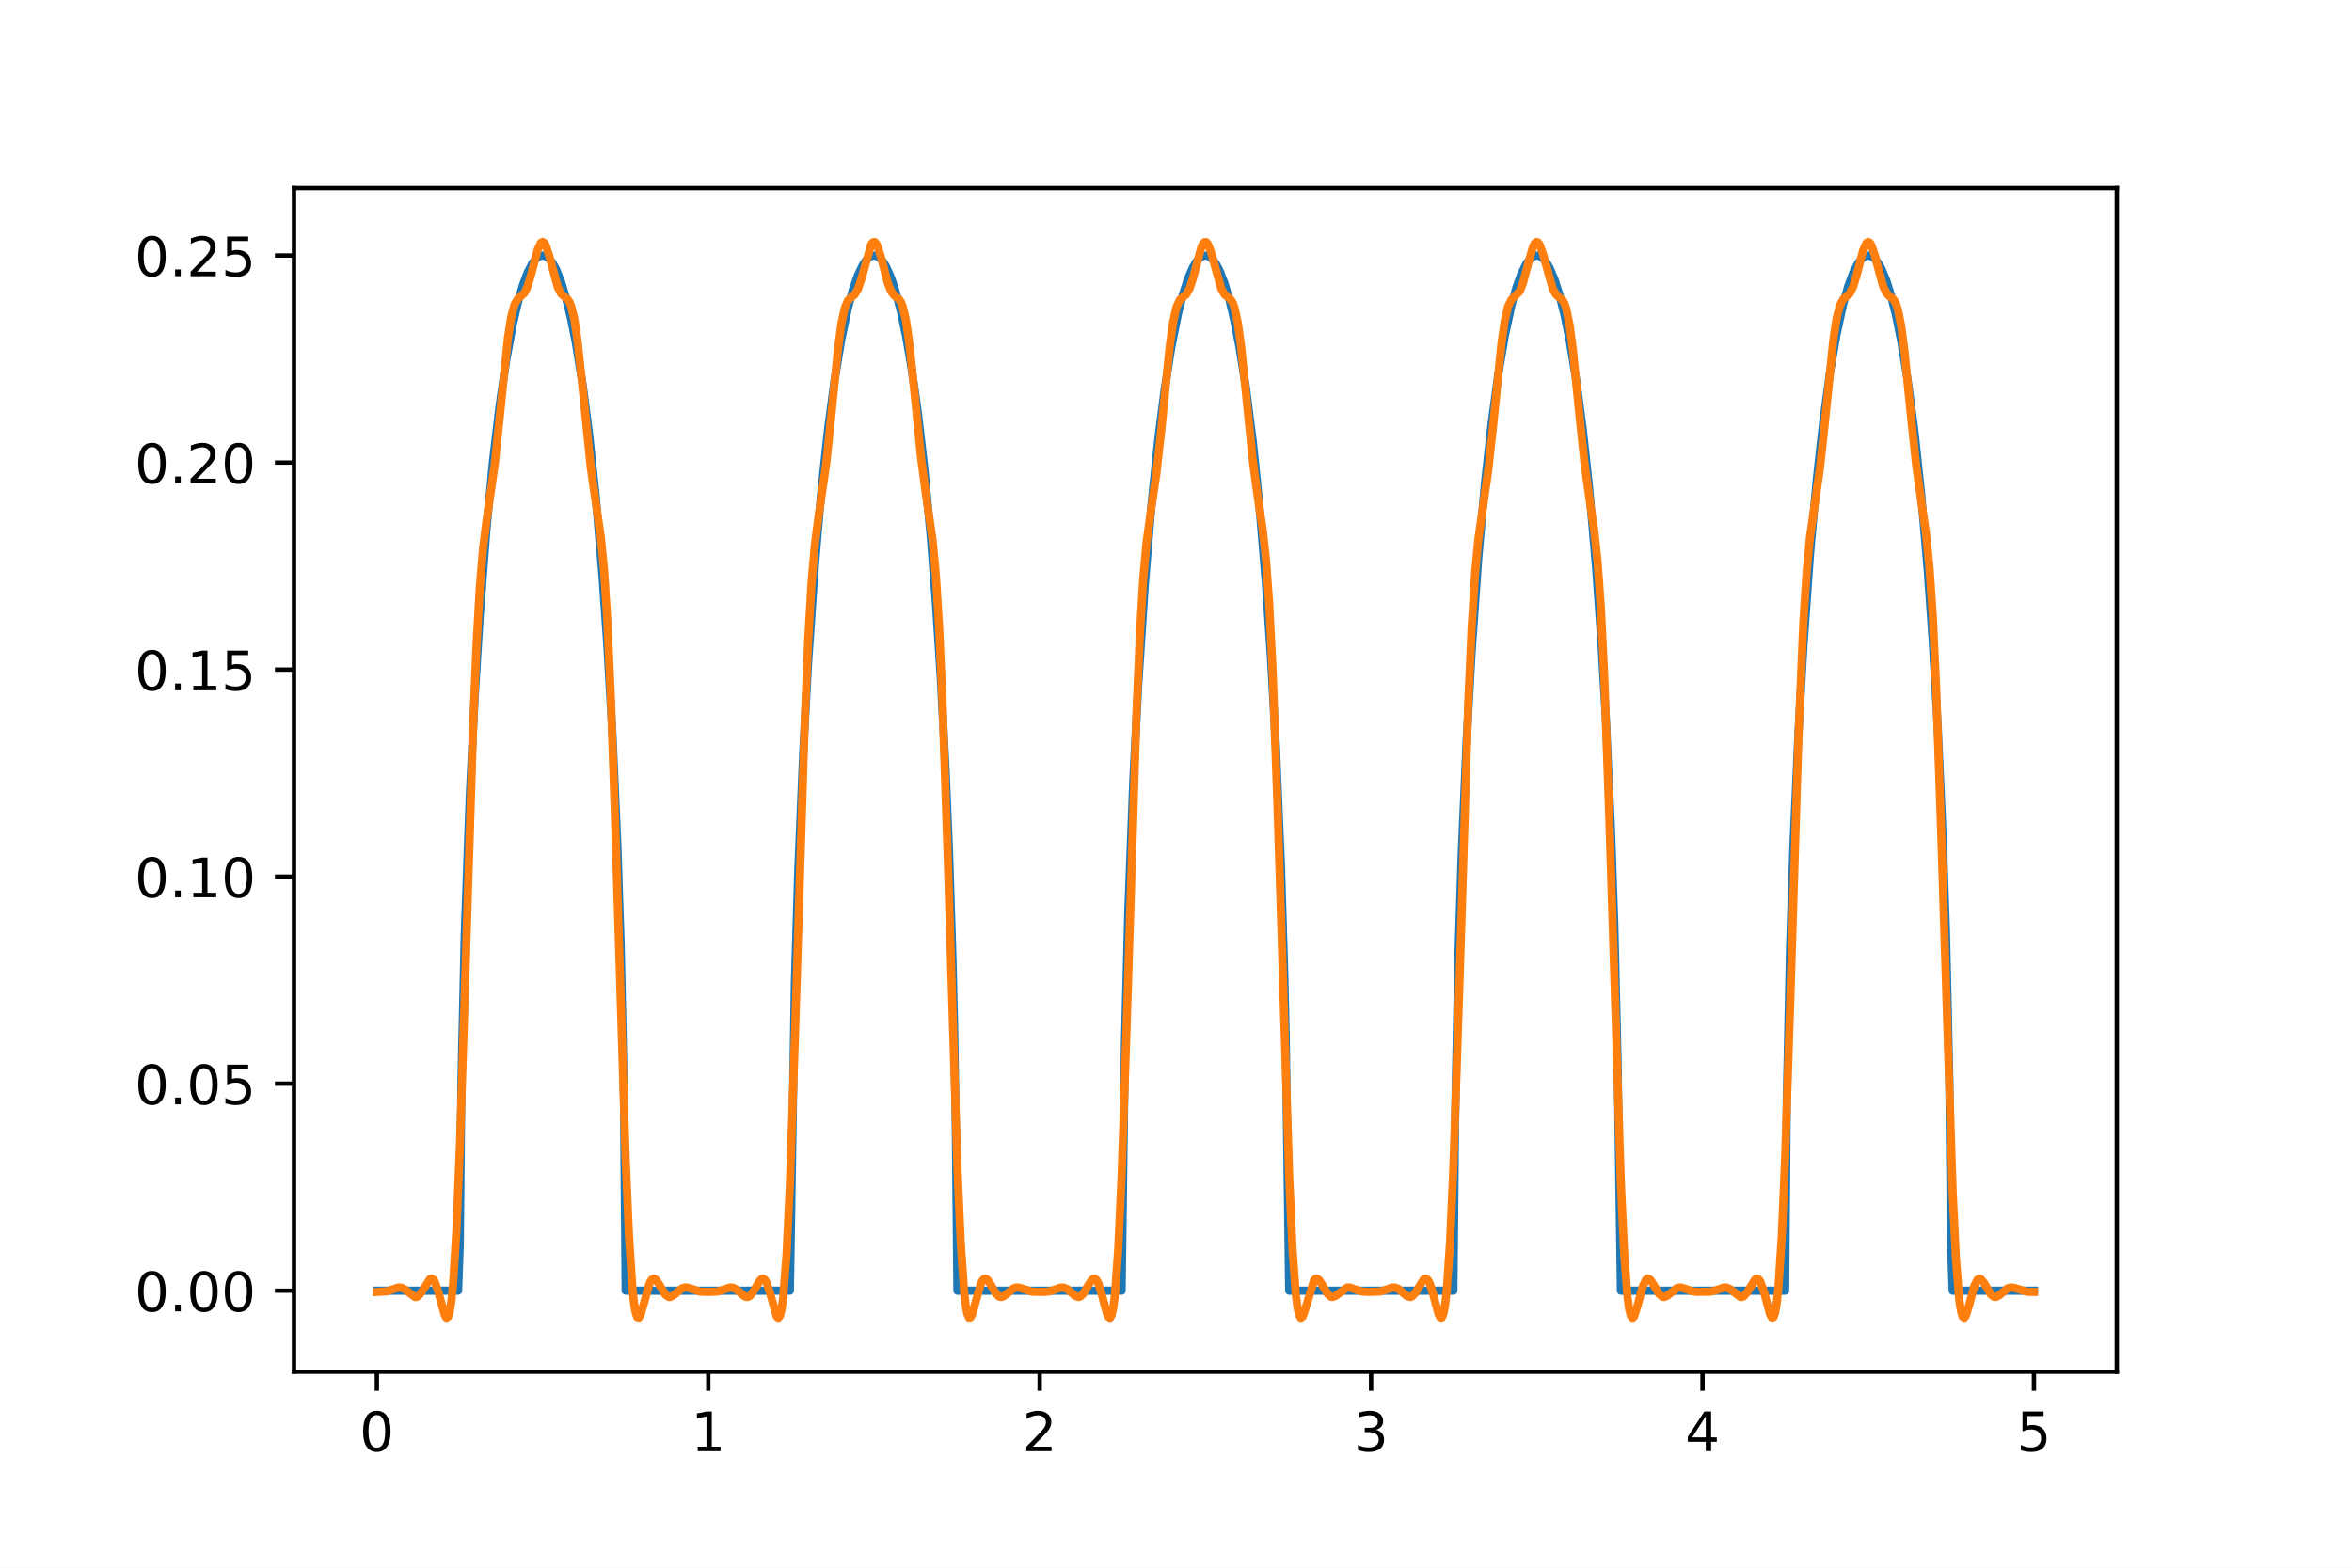
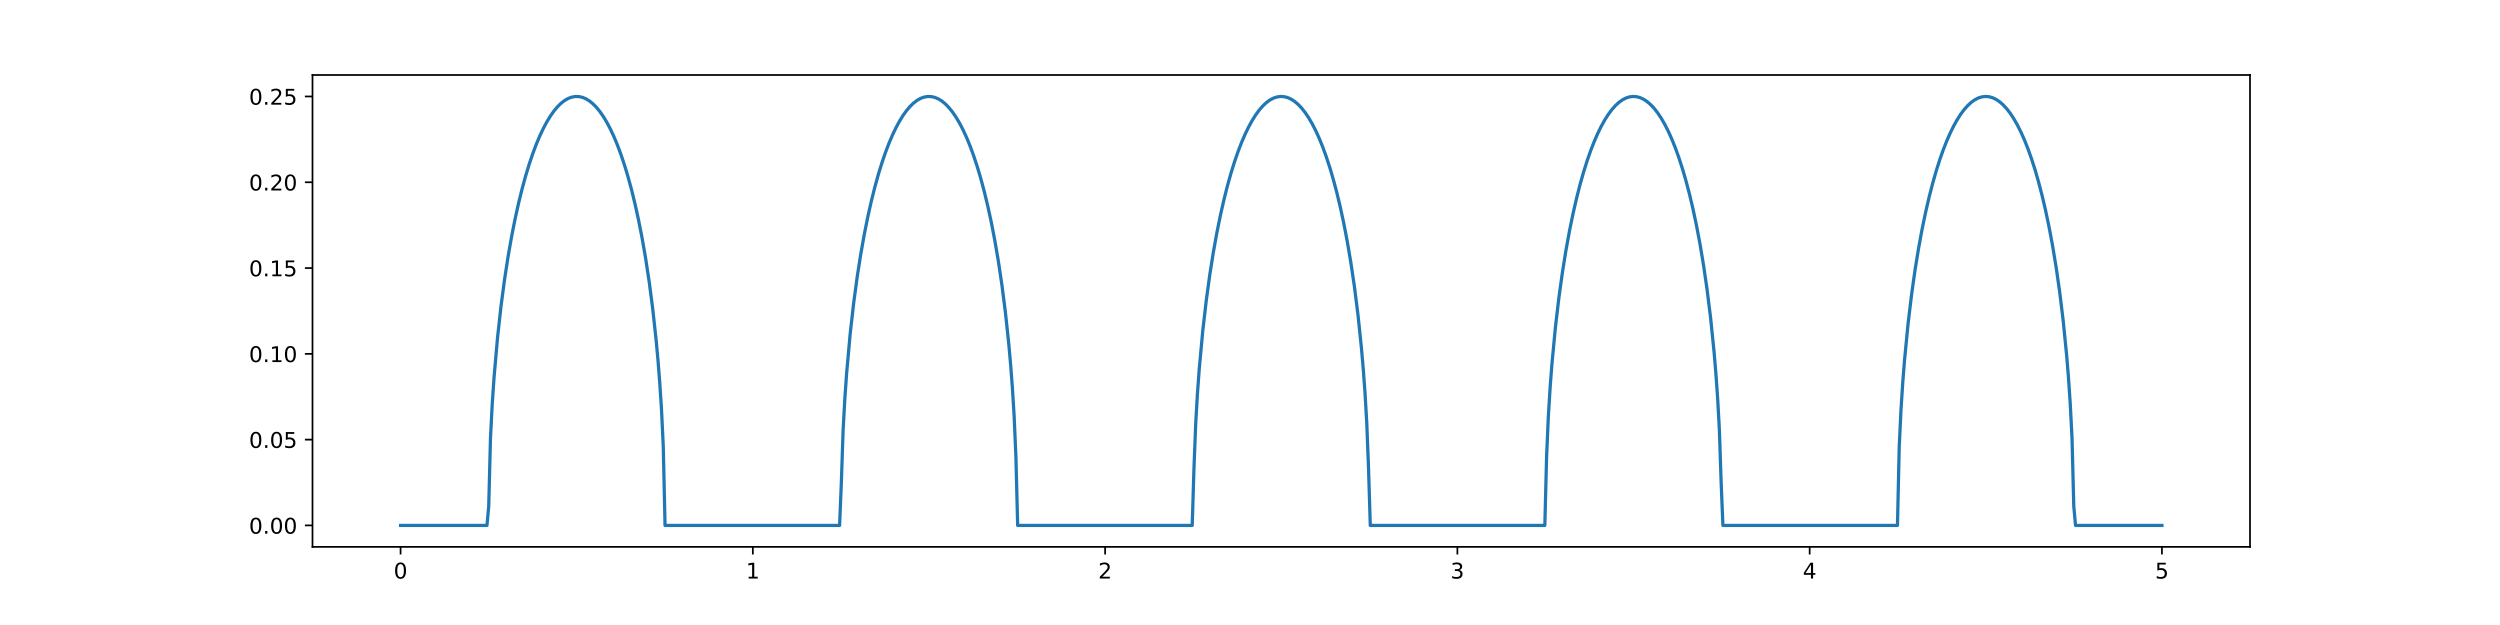
- <svg xmlns="http://www.w3.org/2000/svg" xmlns:xlink="http://www.w3.org/1999/xlink" height="288pt" version="1.1" viewBox="0 0 432 288" width="432pt">
+ <svg xmlns="http://www.w3.org/2000/svg" xmlns:xlink="http://www.w3.org/1999/xlink" height="288pt" version="1.1" viewBox="0 0 1152 288" width="1152pt">
  <defs>
    <style type="text/css">
*{stroke-linecap:butt;stroke-linejoin:round;}
  </style>
  </defs>
  <g id="figure_1">
    <g id="patch_1">
-       <path d="M 0 288  L 432 288  L 432 0  L 0 0  z " style="fill:#ffffff;" />
+       <path d="M 0 288  L 1152 288  L 1152 0  L 0 0  z " style="fill:#ffffff;" />
    </g>
    <g id="axes_1">
      <g id="patch_2">
-         <path d="M 54 252  L 388.8 252  L 388.8 34.56  L 54 34.56  z " style="fill:#ffffff;" />
+         <path d="M 144 252  L 1036.8 252  L 1036.8 34.56  L 144 34.56  z " style="fill:#ffffff;" />
      </g>
      <g id="matplotlib.axis_1">
        <g id="xtick_1">
          <g id="line2d_1">
            <defs>
-               <path d="M 0 0  L 0 3.5  " id="m0c018a9d36" style="stroke:#000000;stroke-width:0.8;" />
-             </defs>
-             <g>
-               <use style="stroke:#000000;stroke-width:0.8;" x="69.218" xlink:href="#m0c018a9d36" y="252" />
+               <path d="M 0 0  L 0 3.5  " id="m1ca20ff2b2" style="stroke:#000000;stroke-width:0.8;" />
+             </defs>
+             <g>
+               <use style="stroke:#000000;stroke-width:0.8;" x="184.582" xlink:href="#m1ca20ff2b2" y="252" />
            </g>
          </g>
          <g id="text_1">
            <defs>
              <path d="M 31.781 66.406  Q 24.172 66.406 20.328 58.906  Q 16.5 51.422 16.5 36.375  Q 16.5 21.391 20.328 13.891  Q 24.172 6.391 31.781 6.391  Q 39.453 6.391 43.281 13.891  Q 47.125 21.391 47.125 36.375  Q 47.125 51.422 43.281 58.906  Q 39.453 66.406 31.781 66.406  z M 31.781 74.219  Q 44.047 74.219 50.516 64.516  Q 56.984 54.828 56.984 36.375  Q 56.984 17.969 50.516 8.266  Q 44.047 -1.422 31.781 -1.422  Q 19.531 -1.422 13.062 8.266  Q 6.594 17.969 6.594 36.375  Q 6.594 54.828 13.062 64.516  Q 19.531 74.219 31.781 74.219  z " id="DejaVuSans-30" />
            </defs>
-             <g transform="translate(66.03693 266.5984)scale(0.1 -0.1)">
+             <g transform="translate(181.4006 266.5984)scale(0.1 -0.1)">
              <use xlink:href="#DejaVuSans-30" />
            </g>
          </g>
        </g>
        <g id="xtick_2">
          <g id="line2d_2">
            <g>
-               <use style="stroke:#000000;stroke-width:0.8;" x="130.091" xlink:href="#m0c018a9d36" y="252" />
+               <use style="stroke:#000000;stroke-width:0.8;" x="346.909" xlink:href="#m1ca20ff2b2" y="252" />
            </g>
          </g>
          <g id="text_2">
            <defs>
              <path d="M 12.406 8.297  L 28.516 8.297  L 28.516 63.922  L 10.984 60.406  L 10.984 69.391  L 28.422 72.906  L 38.281 72.906  L 38.281 8.297  L 54.391 8.297  L 54.391 0  L 12.406 0  z " id="DejaVuSans-31" />
            </defs>
-             <g transform="translate(126.9097 266.5984)scale(0.1 -0.1)">
+             <g transform="translate(343.7278 266.5984)scale(0.1 -0.1)">
              <use xlink:href="#DejaVuSans-31" />
            </g>
          </g>
        </g>
        <g id="xtick_3">
          <g id="line2d_3">
            <g>
-               <use style="stroke:#000000;stroke-width:0.8;" x="190.964" xlink:href="#m0c018a9d36" y="252" />
+               <use style="stroke:#000000;stroke-width:0.8;" x="509.236" xlink:href="#m1ca20ff2b2" y="252" />
            </g>
          </g>
          <g id="text_3">
            <defs>
              <path d="M 19.188 8.297  L 53.609 8.297  L 53.609 0  L 7.328 0  L 7.328 8.297  Q 12.938 14.109 22.625 23.891  Q 32.328 33.688 34.812 36.531  Q 39.547 41.844 41.422 45.531  Q 43.312 49.219 43.312 52.781  Q 43.312 58.594 39.234 62.25  Q 35.156 65.922 28.609 65.922  Q 23.969 65.922 18.812 64.312  Q 13.672 62.703 7.812 59.422  L 7.812 69.391  Q 13.766 71.781 18.938 73  Q 24.125 74.219 28.422 74.219  Q 39.75 74.219 46.484 68.547  Q 53.219 62.891 53.219 53.422  Q 53.219 48.922 51.531 44.891  Q 49.859 40.875 45.406 35.406  Q 44.188 33.984 37.641 27.219  Q 31.109 20.453 19.188 8.297  z " id="DejaVuSans-32" />
            </defs>
-             <g transform="translate(187.7824 266.5984)scale(0.1 -0.1)">
+             <g transform="translate(506.0551 266.5984)scale(0.1 -0.1)">
              <use xlink:href="#DejaVuSans-32" />
            </g>
          </g>
        </g>
        <g id="xtick_4">
          <g id="line2d_4">
            <g>
-               <use style="stroke:#000000;stroke-width:0.8;" x="251.836" xlink:href="#m0c018a9d36" y="252" />
+               <use style="stroke:#000000;stroke-width:0.8;" x="671.564" xlink:href="#m1ca20ff2b2" y="252" />
            </g>
          </g>
          <g id="text_4">
            <defs>
              <path d="M 40.578 39.312  Q 47.656 37.797 51.625 33  Q 55.609 28.219 55.609 21.188  Q 55.609 10.406 48.188 4.484  Q 40.766 -1.422 27.094 -1.422  Q 22.516 -1.422 17.656 -0.516  Q 12.797 0.391 7.625 2.203  L 7.625 11.719  Q 11.719 9.328 16.594 8.109  Q 21.484 6.891 26.812 6.891  Q 36.078 6.891 40.938 10.547  Q 45.797 14.203 45.797 21.188  Q 45.797 27.641 41.281 31.266  Q 36.766 34.906 28.719 34.906  L 20.219 34.906  L 20.219 43.016  L 29.109 43.016  Q 36.375 43.016 40.234 45.922  Q 44.094 48.828 44.094 54.297  Q 44.094 59.906 40.109 62.906  Q 36.141 65.922 28.719 65.922  Q 24.656 65.922 20.016 65.031  Q 15.375 64.156 9.812 62.312  L 9.812 71.094  Q 15.438 72.656 20.344 73.438  Q 25.25 74.219 29.594 74.219  Q 40.828 74.219 47.359 69.109  Q 53.906 64.016 53.906 55.328  Q 53.906 49.266 50.438 45.094  Q 46.969 40.922 40.578 39.312  z " id="DejaVuSans-33" />
            </defs>
-             <g transform="translate(248.6551 266.5984)scale(0.1 -0.1)">
+             <g transform="translate(668.3824 266.5984)scale(0.1 -0.1)">
              <use xlink:href="#DejaVuSans-33" />
            </g>
          </g>
        </g>
        <g id="xtick_5">
          <g id="line2d_5">
            <g>
-               <use style="stroke:#000000;stroke-width:0.8;" x="312.709" xlink:href="#m0c018a9d36" y="252" />
+               <use style="stroke:#000000;stroke-width:0.8;" x="833.891" xlink:href="#m1ca20ff2b2" y="252" />
            </g>
          </g>
          <g id="text_5">
            <defs>
              <path d="M 37.797 64.312  L 12.891 25.391  L 37.797 25.391  z M 35.203 72.906  L 47.609 72.906  L 47.609 25.391  L 58.016 25.391  L 58.016 17.188  L 47.609 17.188  L 47.609 0  L 37.797 0  L 37.797 17.188  L 4.891 17.188  L 4.891 26.703  z " id="DejaVuSans-34" />
            </defs>
-             <g transform="translate(309.5278 266.5984)scale(0.1 -0.1)">
+             <g transform="translate(830.7097 266.5984)scale(0.1 -0.1)">
              <use xlink:href="#DejaVuSans-34" />
            </g>
          </g>
        </g>
        <g id="xtick_6">
          <g id="line2d_6">
            <g>
-               <use style="stroke:#000000;stroke-width:0.8;" x="373.582" xlink:href="#m0c018a9d36" y="252" />
+               <use style="stroke:#000000;stroke-width:0.8;" x="996.218" xlink:href="#m1ca20ff2b2" y="252" />
            </g>
          </g>
          <g id="text_6">
            <defs>
              <path d="M 10.797 72.906  L 49.516 72.906  L 49.516 64.594  L 19.828 64.594  L 19.828 46.734  Q 21.969 47.469 24.109 47.828  Q 26.266 48.188 28.422 48.188  Q 40.625 48.188 47.75 41.5  Q 54.891 34.812 54.891 23.391  Q 54.891 11.625 47.562 5.094  Q 40.234 -1.422 26.906 -1.422  Q 22.312 -1.422 17.547 -0.641  Q 12.797 0.141 7.719 1.703  L 7.719 11.625  Q 12.109 9.234 16.797 8.062  Q 21.484 6.891 26.703 6.891  Q 35.156 6.891 40.078 11.328  Q 45.016 15.766 45.016 23.391  Q 45.016 31 40.078 35.438  Q 35.156 39.891 26.703 39.891  Q 22.75 39.891 18.812 39.016  Q 14.891 38.141 10.797 36.281  z " id="DejaVuSans-35" />
            </defs>
-             <g transform="translate(370.4006 266.5984)scale(0.1 -0.1)">
+             <g transform="translate(993.0369 266.5984)scale(0.1 -0.1)">
              <use xlink:href="#DejaVuSans-35" />
            </g>
          </g>
        </g>
      </g>
      <g id="matplotlib.axis_2">
        <g id="ytick_1">
          <g id="line2d_7">
            <defs>
-               <path d="M 0 0  L -3.5 0  " id="maf53f4c8fc" style="stroke:#000000;stroke-width:0.8;" />
-             </defs>
-             <g>
-               <use style="stroke:#000000;stroke-width:0.8;" x="54" xlink:href="#maf53f4c8fc" y="237.111" />
+               <path d="M 0 0  L -3.5 0  " id="m7a9f8e5bc5" style="stroke:#000000;stroke-width:0.8;" />
+             </defs>
+             <g>
+               <use style="stroke:#000000;stroke-width:0.8;" x="144" xlink:href="#m7a9f8e5bc5" y="242.116" />
            </g>
          </g>
          <g id="text_7">
            <defs>
              <path d="M 10.688 12.406  L 21 12.406  L 21 0  L 10.688 0  z " id="DejaVuSans-2e" />
            </defs>
-             <g transform="translate(24.73438 240.9101)scale(0.1 -0.1)">
+             <g transform="translate(114.7344 245.9156)scale(0.1 -0.1)">
              <use xlink:href="#DejaVuSans-30" />
              <use x="63.623" xlink:href="#DejaVuSans-2e" />
              <use x="95.41" xlink:href="#DejaVuSans-30" />
              <use x="159.033" xlink:href="#DejaVuSans-30" />
            </g>
          </g>
        </g>
        <g id="ytick_2">
          <g id="line2d_8">
            <g>
-               <use style="stroke:#000000;stroke-width:0.8;" x="54" xlink:href="#maf53f4c8fc" y="199.077" />
+               <use style="stroke:#000000;stroke-width:0.8;" x="144" xlink:href="#m7a9f8e5bc5" y="202.582" />
            </g>
          </g>
          <g id="text_8">
-             <g transform="translate(24.73438 202.8763)scale(0.1 -0.1)">
+             <g transform="translate(114.7344 206.381)scale(0.1 -0.1)">
              <use xlink:href="#DejaVuSans-30" />
              <use x="63.623" xlink:href="#DejaVuSans-2e" />
              <use x="95.41" xlink:href="#DejaVuSans-30" />
              <use x="159.033" xlink:href="#DejaVuSans-35" />
            </g>
          </g>
        </g>
        <g id="ytick_3">
          <g id="line2d_9">
            <g>
-               <use style="stroke:#000000;stroke-width:0.8;" x="54" xlink:href="#maf53f4c8fc" y="161.043" />
+               <use style="stroke:#000000;stroke-width:0.8;" x="144" xlink:href="#m7a9f8e5bc5" y="163.047" />
            </g>
          </g>
          <g id="text_9">
-             <g transform="translate(24.73438 164.8425)scale(0.1 -0.1)">
+             <g transform="translate(114.7344 166.8463)scale(0.1 -0.1)">
              <use xlink:href="#DejaVuSans-30" />
              <use x="63.623" xlink:href="#DejaVuSans-2e" />
              <use x="95.41" xlink:href="#DejaVuSans-31" />
              <use x="159.033" xlink:href="#DejaVuSans-30" />
            </g>
          </g>
        </g>
        <g id="ytick_4">
          <g id="line2d_10">
            <g>
-               <use style="stroke:#000000;stroke-width:0.8;" x="54" xlink:href="#maf53f4c8fc" y="123.009" />
+               <use style="stroke:#000000;stroke-width:0.8;" x="144" xlink:href="#m7a9f8e5bc5" y="123.512" />
            </g>
          </g>
          <g id="text_10">
-             <g transform="translate(24.73438 126.8087)scale(0.1 -0.1)">
+             <g transform="translate(114.7344 127.3117)scale(0.1 -0.1)">
              <use xlink:href="#DejaVuSans-30" />
              <use x="63.623" xlink:href="#DejaVuSans-2e" />
              <use x="95.41" xlink:href="#DejaVuSans-31" />
              <use x="159.033" xlink:href="#DejaVuSans-35" />
            </g>
          </g>
        </g>
        <g id="ytick_5">
          <g id="line2d_11">
            <g>
-               <use style="stroke:#000000;stroke-width:0.8;" x="54" xlink:href="#maf53f4c8fc" y="84.976" />
+               <use style="stroke:#000000;stroke-width:0.8;" x="144" xlink:href="#m7a9f8e5bc5" y="83.978" />
            </g>
          </g>
          <g id="text_11">
-             <g transform="translate(24.73438 88.77492)scale(0.1 -0.1)">
+             <g transform="translate(114.7344 87.77708)scale(0.1 -0.1)">
              <use xlink:href="#DejaVuSans-30" />
              <use x="63.623" xlink:href="#DejaVuSans-2e" />
              <use x="95.41" xlink:href="#DejaVuSans-32" />
              <use x="159.033" xlink:href="#DejaVuSans-30" />
            </g>
          </g>
        </g>
        <g id="ytick_6">
          <g id="line2d_12">
            <g>
-               <use style="stroke:#000000;stroke-width:0.8;" x="54" xlink:href="#maf53f4c8fc" y="46.942" />
+               <use style="stroke:#000000;stroke-width:0.8;" x="144" xlink:href="#m7a9f8e5bc5" y="44.443" />
            </g>
          </g>
          <g id="text_12">
-             <g transform="translate(24.73438 50.74113)scale(0.1 -0.1)">
+             <g transform="translate(114.7344 48.24246)scale(0.1 -0.1)">
              <use xlink:href="#DejaVuSans-30" />
              <use x="63.623" xlink:href="#DejaVuSans-2e" />
              <use x="95.41" xlink:href="#DejaVuSans-32" />
              <use x="159.033" xlink:href="#DejaVuSans-35" />
            </g>
          </g>
        </g>
      </g>
      <g id="line2d_13">
-         <path clip-path="url(#p7fb580dbec)" d="M 69.218 237.111  L 84.147 237.111  L 84.452 228.604  L 84.756 198.324  L 85.366 171.677  L 86.28 146.392  L 87.194 127.944  L 88.108 113.24  L 89.326 97.444  L 90.545 84.776  L 91.764 74.504  L 92.982 66.194  L 94.201 59.572  L 95.115 55.6  L 96.029 52.417  L 96.943 49.985  L 97.857 48.273  L 98.466 47.522  L 99.076 47.08  L 99.685 46.942  L 100.294 47.11  L 100.904 47.584  L 101.513 48.365  L 102.122 49.459  L 103.036 51.697  L 103.95 54.676  L 104.864 58.433  L 105.778 63.018  L 106.997 70.541  L 108.216 79.888  L 109.434 91.41  L 110.653 105.678  L 111.567 118.77  L 112.481 134.77  L 113.395 155.368  L 114.004 173.793  L 114.614 202.177  L 114.918 237.111  L 145.081 237.111  L 145.995 180.678  L 146.604 160.35  L 147.518 138.438  L 148.432 121.701  L 149.651 104.104  L 150.869 90.146  L 152.088 78.862  L 153.307 69.711  L 154.525 62.357  L 155.744 56.58  L 156.658 53.191  L 157.572 50.562  L 158.486 48.66  L 159.095 47.786  L 159.705 47.22  L 160.314 46.961  L 160.923 47.006  L 161.533 47.357  L 162.142 48.015  L 162.751 48.984  L 163.665 51.029  L 164.579 53.807  L 165.493 57.352  L 166.407 61.711  L 167.321 66.946  L 168.54 75.437  L 169.759 85.926  L 170.977 98.867  L 171.891 110.628  L 172.805 124.756  L 173.719 142.304  L 174.329 156.987  L 174.938 175.992  L 175.243 188.636  L 175.547 206.532  L 175.852 237.111  L 206.014 237.111  L 206.624 191.623  L 207.233 167.662  L 208.147 143.641  L 209.061 125.803  L 210.28 107.289  L 211.498 92.701  L 212.717 80.935  L 213.936 71.389  L 215.154 63.696  L 216.373 57.617  L 217.287 54.019  L 218.201 51.191  L 219.115 49.098  L 219.724 48.098  L 220.334 47.409  L 220.943 47.028  L 221.552 46.951  L 222.162 47.18  L 222.771 47.715  L 223.38 48.559  L 223.99 49.716  L 224.904 52.051  L 225.818 55.131  L 226.732 58.995  L 227.646 63.696  L 228.864 71.389  L 230.083 80.935  L 231.302 92.701  L 232.52 107.289  L 233.434 120.711  L 234.348 137.195  L 235.262 158.647  L 235.872 178.284  L 236.176 191.623  L 236.786 237.111  L 266.948 237.111  L 267.253 206.532  L 267.862 175.992  L 268.471 156.987  L 269.385 135.972  L 270.299 119.734  L 271.518 102.565  L 272.737 88.908  L 273.955 77.858  L 275.174 68.899  L 276.393 61.711  L 277.611 56.083  L 278.525 52.798  L 279.439 50.267  L 280.353 48.461  L 280.963 47.648  L 281.572 47.144  L 282.181 46.945  L 282.791 47.052  L 283.4 47.464  L 284.009 48.184  L 284.619 49.215  L 285.533 51.356  L 286.447 54.235  L 287.361 57.885  L 288.275 62.357  L 289.493 69.711  L 290.712 78.862  L 291.931 90.146  L 293.149 104.104  L 294.063 116.879  L 294.977 132.423  L 295.891 152.243  L 296.501 169.635  L 297.11 194.834  L 297.719 237.111  L 327.882 237.111  L 328.186 202.177  L 328.796 173.793  L 329.405 155.368  L 330.319 134.77  L 331.233 118.77  L 332.452 101.809  L 333.67 88.299  L 334.889 77.364  L 336.108 68.5  L 337.326 61.394  L 338.545 55.84  L 339.459 52.606  L 340.373 50.124  L 341.287 48.365  L 341.896 47.584  L 342.506 47.11  L 343.115 46.942  L 343.724 47.08  L 344.334 47.522  L 344.943 48.273  L 345.552 49.335  L 346.466 51.525  L 347.38 54.453  L 348.294 58.157  L 349.208 62.686  L 350.427 70.124  L 351.646 79.372  L 352.864 90.775  L 354.083 104.886  L 354.997 117.818  L 355.911 133.587  L 356.825 153.787  L 357.434 171.677  L 358.044 198.324  L 358.348 228.604  L 358.653 237.111  L 373.582 237.111  L 373.582 237.111  " style="fill:none;stroke:#1f77b4;stroke-linecap:square;stroke-width:1.5;" />
-       </g>
-       <g id="line2d_14">
-         <path clip-path="url(#p7fb580dbec)" d="M 69.218 237.333  L 71.046 237.229  L 71.96 236.931  L 73.179 236.521  L 73.788 236.573  L 74.398 236.898  L 76.226 238.279  L 76.53 238.255  L 76.835 238.093  L 77.444 237.365  L 78.968 234.975  L 79.272 234.887  L 79.577 235.064  L 79.882 235.53  L 80.491 237.277  L 81.71 241.674  L 82.014 242.102  L 82.319 241.888  L 82.624 240.85  L 82.928 238.825  L 83.233 235.684  L 83.842 225.782  L 84.452 211.171  L 85.366 182.738  L 86.889 133.852  L 87.498 119.04  L 88.108 108.171  L 88.717 100.826  L 89.326 95.891  L 90.85 85.464  L 91.764 76.864  L 93.287 62.109  L 93.896 58.217  L 94.506 55.937  L 95.115 54.914  L 96.334 53.827  L 96.943 52.518  L 97.552 50.457  L 98.771 45.837  L 99.38 44.584  L 99.685 44.444  L 99.99 44.653  L 100.294 45.194  L 100.904 47.072  L 102.427 52.685  L 103.036 53.915  L 103.646 54.501  L 104.255 54.978  L 104.56 55.411  L 104.864 56.099  L 105.474 58.532  L 106.083 62.585  L 106.997 71.152  L 108.52 85.962  L 109.434 92.357  L 110.348 98.64  L 110.958 104.861  L 111.567 114.223  L 112.176 127.464  L 113.09 154.075  L 114.918 212.824  L 115.528 226.992  L 116.137 236.406  L 116.442 239.316  L 116.746 241.132  L 117.051 241.991  L 117.356 242.061  L 117.66 241.529  L 118.27 239.422  L 119.184 236.109  L 119.488 235.413  L 119.793 235.006  L 120.098 234.885  L 120.402 235.021  L 121.012 235.844  L 122.23 237.862  L 122.84 238.27  L 123.144 238.268  L 123.754 237.935  L 125.277 236.671  L 125.886 236.511  L 126.496 236.599  L 128.629 237.29  L 130.152 237.333  L 131.675 237.274  L 132.589 237.028  L 134.113 236.515  L 134.722 236.594  L 135.331 236.945  L 136.855 238.208  L 137.159 238.284  L 137.464 238.234  L 137.769 238.043  L 138.378 237.267  L 139.597 235.205  L 139.901 234.939  L 140.206 234.9  L 140.511 235.134  L 140.815 235.658  L 141.425 237.499  L 142.643 241.802  L 142.948 242.116  L 143.253 241.752  L 143.557 240.529  L 143.862 238.289  L 144.471 230.33  L 145.081 217.539  L 145.995 190.827  L 147.823 132.2  L 148.432 117.775  L 149.041 107.292  L 149.651 100.246  L 150.26 95.477  L 151.783 84.956  L 152.697 76.234  L 153.916 64.102  L 154.525 59.576  L 155.135 56.668  L 155.744 55.212  L 156.353 54.623  L 156.963 54.141  L 157.572 53.138  L 158.181 51.357  L 160.009 44.94  L 160.314 44.528  L 160.619 44.458  L 160.923 44.736  L 161.228 45.339  L 161.837 47.301  L 163.056 51.969  L 163.665 53.518  L 164.275 54.317  L 165.189 55.048  L 165.493 55.525  L 165.798 56.275  L 166.407 58.863  L 167.017 63.077  L 167.931 71.784  L 169.149 83.909  L 170.063 90.801  L 171.282 99.155  L 171.891 105.638  L 172.501 115.367  L 173.11 129.005  L 174.024 156.062  L 175.852 214.437  L 176.461 228.154  L 177.071 237.08  L 177.375 239.763  L 177.68 241.376  L 177.985 242.063  L 178.289 241.997  L 178.594 241.367  L 179.203 239.178  L 180.117 235.948  L 180.422 235.308  L 180.727 234.959  L 181.031 234.893  L 181.336 235.075  L 181.945 235.952  L 182.859 237.549  L 183.469 238.175  L 183.773 238.28  L 184.078 238.252  L 184.687 237.884  L 186.211 236.642  L 186.82 236.51  L 187.429 236.618  L 189.562 237.297  L 191.39 237.334  L 192.609 237.264  L 193.523 237.004  L 194.742 236.552  L 195.351 236.53  L 195.96 236.773  L 196.874 237.55  L 197.484 238.071  L 198.093 238.285  L 198.398 238.207  L 199.007 237.634  L 199.921 236.061  L 200.53 235.136  L 200.835 234.911  L 201.14 234.924  L 201.444 235.215  L 201.749 235.797  L 202.358 237.728  L 203.272 241.191  L 203.577 241.91  L 203.882 242.104  L 204.186 241.582  L 204.491 240.167  L 204.796 237.708  L 205.405 229.267  L 206.014 216.009  L 206.928 188.827  L 208.756 130.584  L 209.366 116.551  L 209.975 106.448  L 210.584 99.69  L 211.498 93.122  L 212.412 86.925  L 213.326 78.725  L 214.85 63.583  L 215.459 59.212  L 216.068 56.464  L 216.678 55.126  L 217.287 54.582  L 217.896 54.072  L 218.506 52.995  L 219.115 51.14  L 220.638 45.495  L 220.943 44.832  L 221.248 44.486  L 221.552 44.486  L 221.857 44.832  L 222.466 46.42  L 224.294 52.995  L 224.904 54.072  L 225.513 54.582  L 226.122 55.126  L 226.427 55.651  L 226.732 56.464  L 227.341 59.212  L 227.95 63.583  L 228.864 72.418  L 230.083 84.438  L 230.997 91.195  L 231.911 97.201  L 232.52 102.716  L 233.13 111.026  L 233.739 123.073  L 234.653 148.236  L 236.786 216.009  L 237.395 229.267  L 238.004 237.708  L 238.309 240.167  L 238.614 241.582  L 238.918 242.104  L 239.223 241.91  L 239.528 241.191  L 241.356 235.215  L 241.66 234.924  L 241.965 234.911  L 242.27 235.136  L 242.879 236.061  L 243.793 237.634  L 244.402 238.207  L 244.707 238.285  L 245.316 238.071  L 247.449 236.53  L 248.058 236.552  L 249.277 237.004  L 250.191 237.264  L 251.41 237.334  L 253.543 237.253  L 254.457 236.981  L 255.675 236.54  L 256.285 236.541  L 256.894 236.813  L 257.808 237.608  L 258.417 238.11  L 259.027 238.28  L 259.331 238.175  L 259.941 237.549  L 261.464 235.075  L 261.769 234.893  L 262.073 234.959  L 262.378 235.308  L 262.683 235.948  L 263.292 237.962  L 264.206 241.367  L 264.511 241.997  L 264.815 242.063  L 265.12 241.376  L 265.425 239.763  L 265.729 237.08  L 266.339 228.154  L 266.948 214.437  L 267.862 186.811  L 269.69 129.005  L 270.299 115.367  L 270.909 105.638  L 271.518 99.155  L 272.432 92.739  L 273.346 86.448  L 274.26 78.11  L 275.783 63.077  L 276.393 58.863  L 277.002 56.275  L 277.611 55.048  L 279.135 53.518  L 279.744 51.969  L 280.658 48.505  L 281.572 45.339  L 281.877 44.736  L 282.181 44.458  L 282.486 44.528  L 282.791 44.94  L 283.4 46.631  L 285.228 53.138  L 285.837 54.141  L 287.056 55.212  L 287.361 55.788  L 287.665 56.668  L 288.275 59.576  L 288.884 64.102  L 290.103 76.234  L 291.017 84.956  L 291.931 91.586  L 292.845 97.664  L 293.454 103.401  L 294.063 112.053  L 294.673 124.498  L 295.587 150.16  L 297.719 217.539  L 298.329 230.33  L 298.938 238.289  L 299.243 240.529  L 299.547 241.752  L 299.852 242.116  L 300.157 241.802  L 300.766 239.904  L 301.68 236.462  L 302.289 235.134  L 302.594 234.9  L 302.899 234.939  L 303.203 235.205  L 303.813 236.172  L 304.727 237.715  L 305.336 238.234  L 305.641 238.284  L 306.25 238.028  L 308.078 236.594  L 308.687 236.515  L 309.601 236.778  L 310.82 237.216  L 311.734 237.327  L 314.171 237.29  L 315.086 237.072  L 316.609 236.529  L 317.218 236.556  L 317.828 236.854  L 319.656 238.268  L 319.96 238.27  L 320.265 238.137  L 320.874 237.459  L 322.398 235.021  L 322.702 234.885  L 323.007 235.006  L 323.312 235.413  L 323.921 237.061  L 325.14 241.529  L 325.444 242.061  L 325.749 241.991  L 326.054 241.132  L 326.358 239.316  L 326.663 236.406  L 327.272 226.992  L 327.882 212.824  L 328.796 184.781  L 330.319 135.539  L 331.233 114.223  L 331.842 104.861  L 332.452 98.64  L 333.366 92.357  L 334.28 85.962  L 335.194 77.489  L 336.717 62.585  L 337.326 58.532  L 337.936 56.099  L 338.545 54.978  L 339.764 53.915  L 340.373 52.685  L 340.982 50.69  L 342.201 46.023  L 342.81 44.653  L 343.115 44.444  L 343.42 44.584  L 343.724 45.061  L 344.334 46.848  L 345.857 52.518  L 346.466 53.827  L 347.076 54.458  L 347.685 54.914  L 347.99 55.307  L 348.294 55.937  L 348.599 56.887  L 349.208 59.958  L 349.818 64.634  L 351.036 76.864  L 351.95 85.464  L 352.864 91.972  L 353.778 98.143  L 354.388 104.116  L 354.997 113.119  L 355.606 125.961  L 356.52 152.107  L 358.653 219.026  L 359.262 231.345  L 359.872 238.825  L 360.176 240.85  L 360.481 241.888  L 360.786 242.102  L 361.09 241.674  L 361.7 239.665  L 362.614 236.28  L 363.223 235.064  L 363.528 234.887  L 363.832 234.975  L 364.442 235.74  L 365.66 237.791  L 366.27 238.255  L 366.574 238.279  L 367.184 237.983  L 368.707 236.702  L 369.316 236.515  L 369.926 236.582  L 372.363 237.314  L 373.582 237.333  L 373.582 237.333  " style="fill:none;stroke:#ff7f0e;stroke-linecap:square;stroke-width:1.5;" />
+         <path clip-path="url(#padb4c50119)" d="M 184.582 242.116  L 224.392 242.116  L 225.204 233.274  L 226.017 201.799  L 226.829 186.067  L 227.642 174.1  L 229.267 155.505  L 230.891 140.866  L 232.516 128.642  L 234.141 118.116  L 235.766 108.886  L 237.391 100.698  L 239.016 93.379  L 240.641 86.806  L 242.266 80.889  L 243.891 75.557  L 245.515 70.755  L 247.14 66.441  L 248.765 62.579  L 250.39 59.14  L 252.015 56.101  L 253.64 53.443  L 255.265 51.149  L 256.89 49.207  L 258.515 47.606  L 260.14 46.338  L 261.764 45.397  L 263.389 44.777  L 265.014 44.475  L 266.639 44.491  L 268.264 44.824  L 269.889 45.476  L 271.514 46.45  L 273.139 47.751  L 274.764 49.386  L 276.389 51.362  L 278.013 53.692  L 279.638 56.388  L 281.263 59.466  L 282.888 62.946  L 284.513 66.852  L 286.138 71.213  L 287.763 76.065  L 289.388 81.453  L 291.013 87.433  L 292.638 94.075  L 294.262 101.475  L 295.887 109.759  L 297.512 119.105  L 299.137 129.779  L 300.762 142.205  L 302.387 157.148  L 303.199 166.015  L 304.012 176.3  L 304.824 188.817  L 305.637 205.804  L 306.449 242.116  L 386.882 242.116  L 387.694 222.364  L 388.506 198.171  L 389.319 183.457  L 390.131 171.978  L 391.756 153.899  L 393.381 139.55  L 395.006 127.521  L 396.631 117.14  L 398.256 108.024  L 399.881 99.929  L 401.506 92.69  L 403.131 86.186  L 404.755 80.33  L 406.38 75.054  L 408.005 70.303  L 409.63 66.035  L 411.255 62.216  L 412.88 58.818  L 414.505 55.818  L 416.13 53.197  L 417.755 50.939  L 419.38 49.032  L 421.004 47.465  L 422.629 46.23  L 424.254 45.32  L 425.879 44.732  L 427.504 44.463  L 429.129 44.51  L 430.754 44.875  L 432.379 45.559  L 434.004 46.566  L 435.629 47.9  L 437.253 49.568  L 438.878 51.579  L 440.503 53.945  L 442.128 56.678  L 443.753 59.795  L 445.378 63.317  L 447.003 67.267  L 448.628 71.675  L 450.253 76.579  L 451.877 82.024  L 453.502 88.066  L 455.127 94.78  L 456.752 102.261  L 458.377 110.642  L 460.002 120.108  L 461.627 130.934  L 463.252 143.568  L 464.877 158.831  L 465.689 167.941  L 466.502 178.586  L 467.314 191.729  L 468.126 210.33  L 468.939 242.116  L 549.371 242.116  L 550.184 215.642  L 550.996 194.833  L 551.809 180.968  L 552.621 169.927  L 554.246 152.33  L 555.871 138.257  L 557.496 126.417  L 559.121 116.176  L 560.746 107.172  L 562.371 99.169  L 563.995 92.008  L 565.62 85.573  L 567.245 79.778  L 568.87 74.556  L 570.495 69.855  L 572.12 65.634  L 573.745 61.858  L 575.37 58.501  L 576.995 55.54  L 578.619 52.955  L 580.244 50.733  L 581.869 48.86  L 583.494 47.326  L 585.119 46.124  L 586.744 45.247  L 588.369 44.691  L 589.994 44.453  L 591.619 44.532  L 593.244 44.929  L 594.868 45.645  L 596.493 46.684  L 598.118 48.051  L 599.743 49.753  L 601.368 51.8  L 602.993 54.201  L 604.618 56.972  L 606.243 60.129  L 607.868 63.692  L 609.493 67.686  L 611.117 72.143  L 612.742 77.098  L 614.367 82.6  L 615.992 88.706  L 617.617 95.491  L 619.242 103.056  L 620.867 111.536  L 622.492 121.123  L 624.117 132.106  L 625.742 144.958  L 627.366 160.556  L 628.179 169.927  L 628.991 180.968  L 629.804 194.833  L 630.616 215.642  L 631.429 242.116  L 711.861 242.116  L 712.674 210.33  L 713.486 191.729  L 714.298 178.586  L 715.111 167.941  L 716.736 150.794  L 718.361 136.987  L 719.986 125.328  L 721.61 115.225  L 723.235 106.329  L 724.86 98.417  L 726.485 91.333  L 728.11 84.966  L 729.735 79.231  L 731.36 74.063  L 732.985 69.412  L 734.61 65.236  L 736.235 61.504  L 737.859 58.187  L 739.484 55.264  L 741.109 52.717  L 742.734 50.53  L 744.359 48.692  L 745.984 47.191  L 747.609 46.022  L 749.234 45.177  L 750.859 44.653  L 752.484 44.447  L 754.108 44.558  L 755.733 44.986  L 757.358 45.735  L 758.983 46.806  L 760.608 48.206  L 762.233 49.942  L 763.858 52.024  L 765.483 54.462  L 767.108 57.27  L 768.733 60.466  L 770.357 64.071  L 771.982 68.111  L 773.607 72.615  L 775.232 77.623  L 776.857 83.182  L 778.482 89.352  L 780.107 96.211  L 781.732 103.861  L 783.357 112.441  L 784.981 122.153  L 786.606 133.297  L 788.231 146.374  L 789.856 162.326  L 790.669 171.978  L 791.481 183.457  L 792.294 198.171  L 793.106 222.364  L 793.918 242.116  L 874.351 242.116  L 875.163 205.804  L 875.976 188.817  L 876.788 176.3  L 877.601 166.015  L 879.226 149.29  L 880.85 135.737  L 882.475 124.255  L 884.1 114.285  L 885.725 105.497  L 887.35 97.674  L 888.975 90.666  L 890.6 84.365  L 892.225 78.689  L 893.85 73.575  L 895.475 68.973  L 897.099 64.844  L 898.724 61.154  L 900.349 57.878  L 901.974 54.993  L 903.599 52.482  L 905.224 50.331  L 906.849 48.526  L 908.474 47.06  L 910.099 45.923  L 911.724 45.11  L 913.348 44.618  L 914.973 44.444  L 916.598 44.586  L 918.223 45.047  L 919.848 45.827  L 921.473 46.931  L 923.098 48.365  L 924.723 50.135  L 926.348 52.251  L 927.972 54.725  L 929.597 57.572  L 931.222 60.808  L 932.847 64.455  L 934.472 68.54  L 936.097 73.093  L 937.722 78.153  L 939.347 83.77  L 940.972 90.006  L 942.597 96.938  L 944.221 104.674  L 945.846 113.358  L 947.471 123.197  L 949.096 134.507  L 950.721 147.817  L 952.346 164.145  L 953.158 174.1  L 953.971 186.067  L 954.783 201.799  L 955.596 233.274  L 956.408 242.116  L 996.218 242.116  L 996.218 242.116  " style="fill:none;stroke:#1f77b4;stroke-linecap:square;stroke-width:1.5;" />
      </g>
      <g id="patch_3">
-         <path d="M 54 252  L 54 34.56  " style="fill:none;stroke:#000000;stroke-linecap:square;stroke-linejoin:miter;stroke-width:0.8;" />
+         <path d="M 144 252  L 144 34.56  " style="fill:none;stroke:#000000;stroke-linecap:square;stroke-linejoin:miter;stroke-width:0.8;" />
      </g>
      <g id="patch_4">
-         <path d="M 388.8 252  L 388.8 34.56  " style="fill:none;stroke:#000000;stroke-linecap:square;stroke-linejoin:miter;stroke-width:0.8;" />
+         <path d="M 1036.8 252  L 1036.8 34.56  " style="fill:none;stroke:#000000;stroke-linecap:square;stroke-linejoin:miter;stroke-width:0.8;" />
      </g>
      <g id="patch_5">
-         <path d="M 54 252  L 388.8 252  " style="fill:none;stroke:#000000;stroke-linecap:square;stroke-linejoin:miter;stroke-width:0.8;" />
+         <path d="M 144 252  L 1036.8 252  " style="fill:none;stroke:#000000;stroke-linecap:square;stroke-linejoin:miter;stroke-width:0.8;" />
      </g>
      <g id="patch_6">
-         <path d="M 54 34.56  L 388.8 34.56  " style="fill:none;stroke:#000000;stroke-linecap:square;stroke-linejoin:miter;stroke-width:0.8;" />
+         <path d="M 144 34.56  L 1036.8 34.56  " style="fill:none;stroke:#000000;stroke-linecap:square;stroke-linejoin:miter;stroke-width:0.8;" />
      </g>
    </g>
  </g>
  <defs>
-     <clipPath id="p7fb580dbec">
-       <rect height="217.44" width="334.8" x="54" y="34.56" />
+     <clipPath id="padb4c50119">
+       <rect height="217.44" width="892.8" x="144" y="34.56" />
    </clipPath>
  </defs>
</svg>
